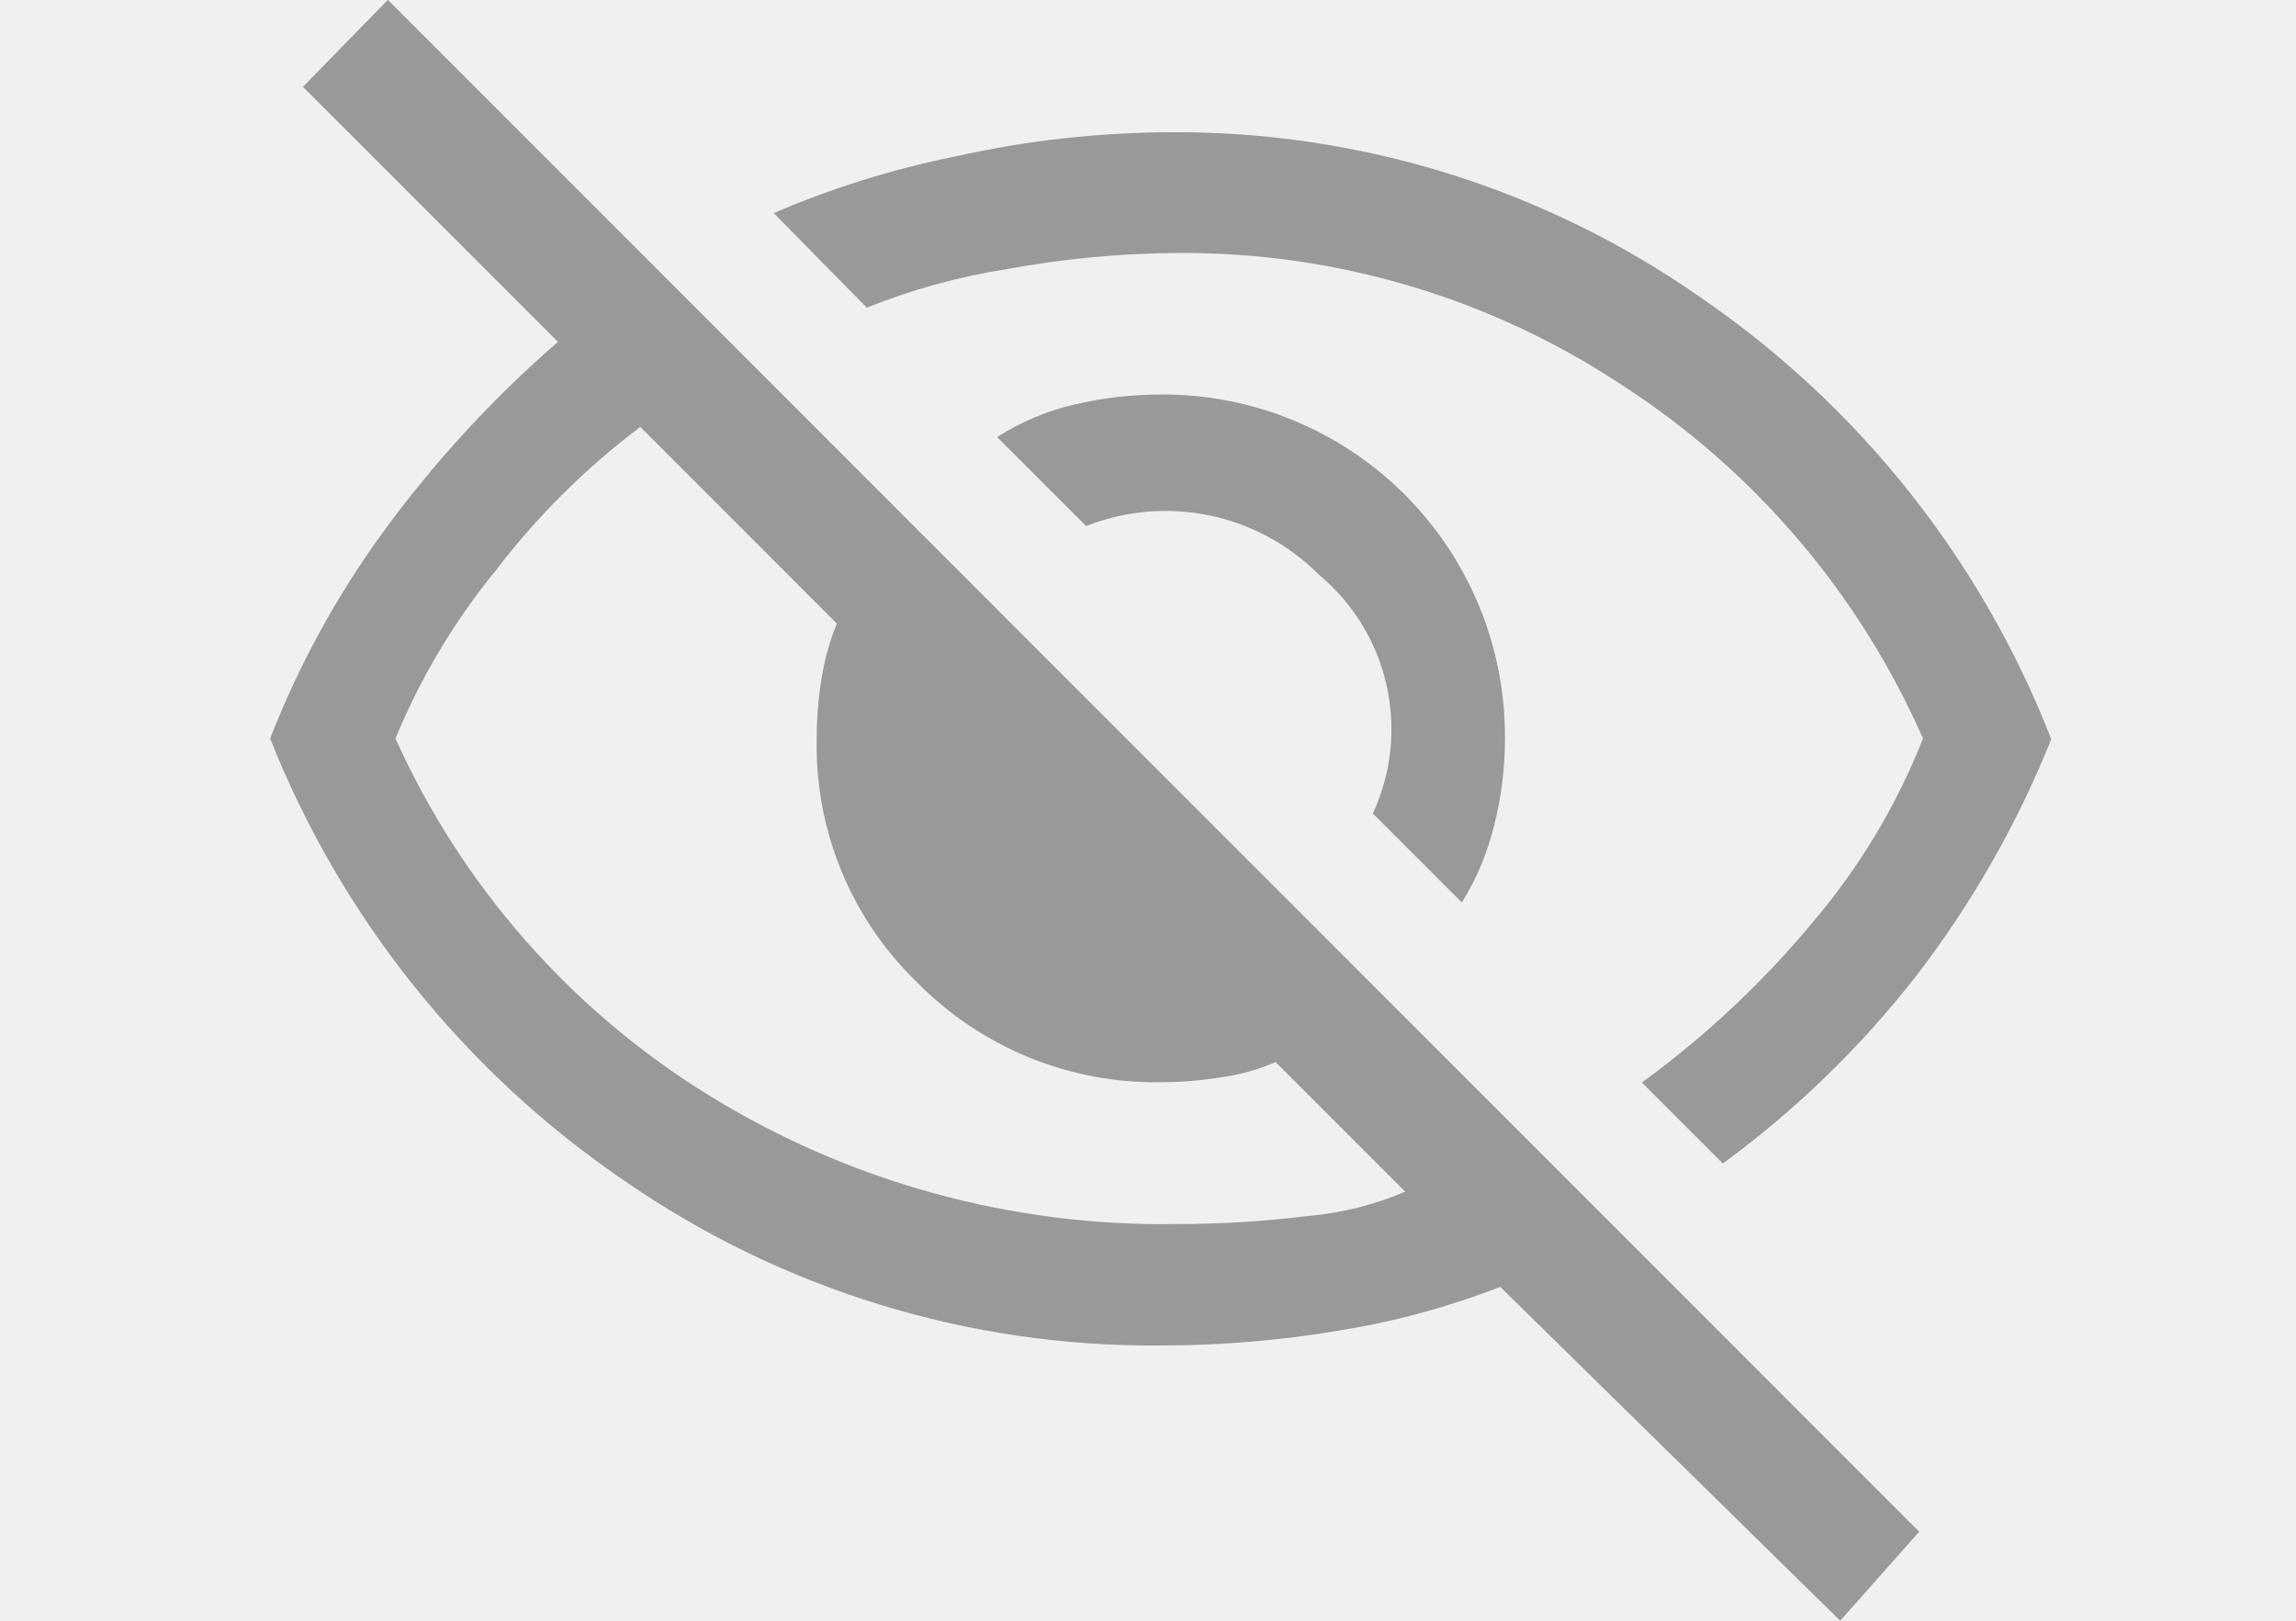
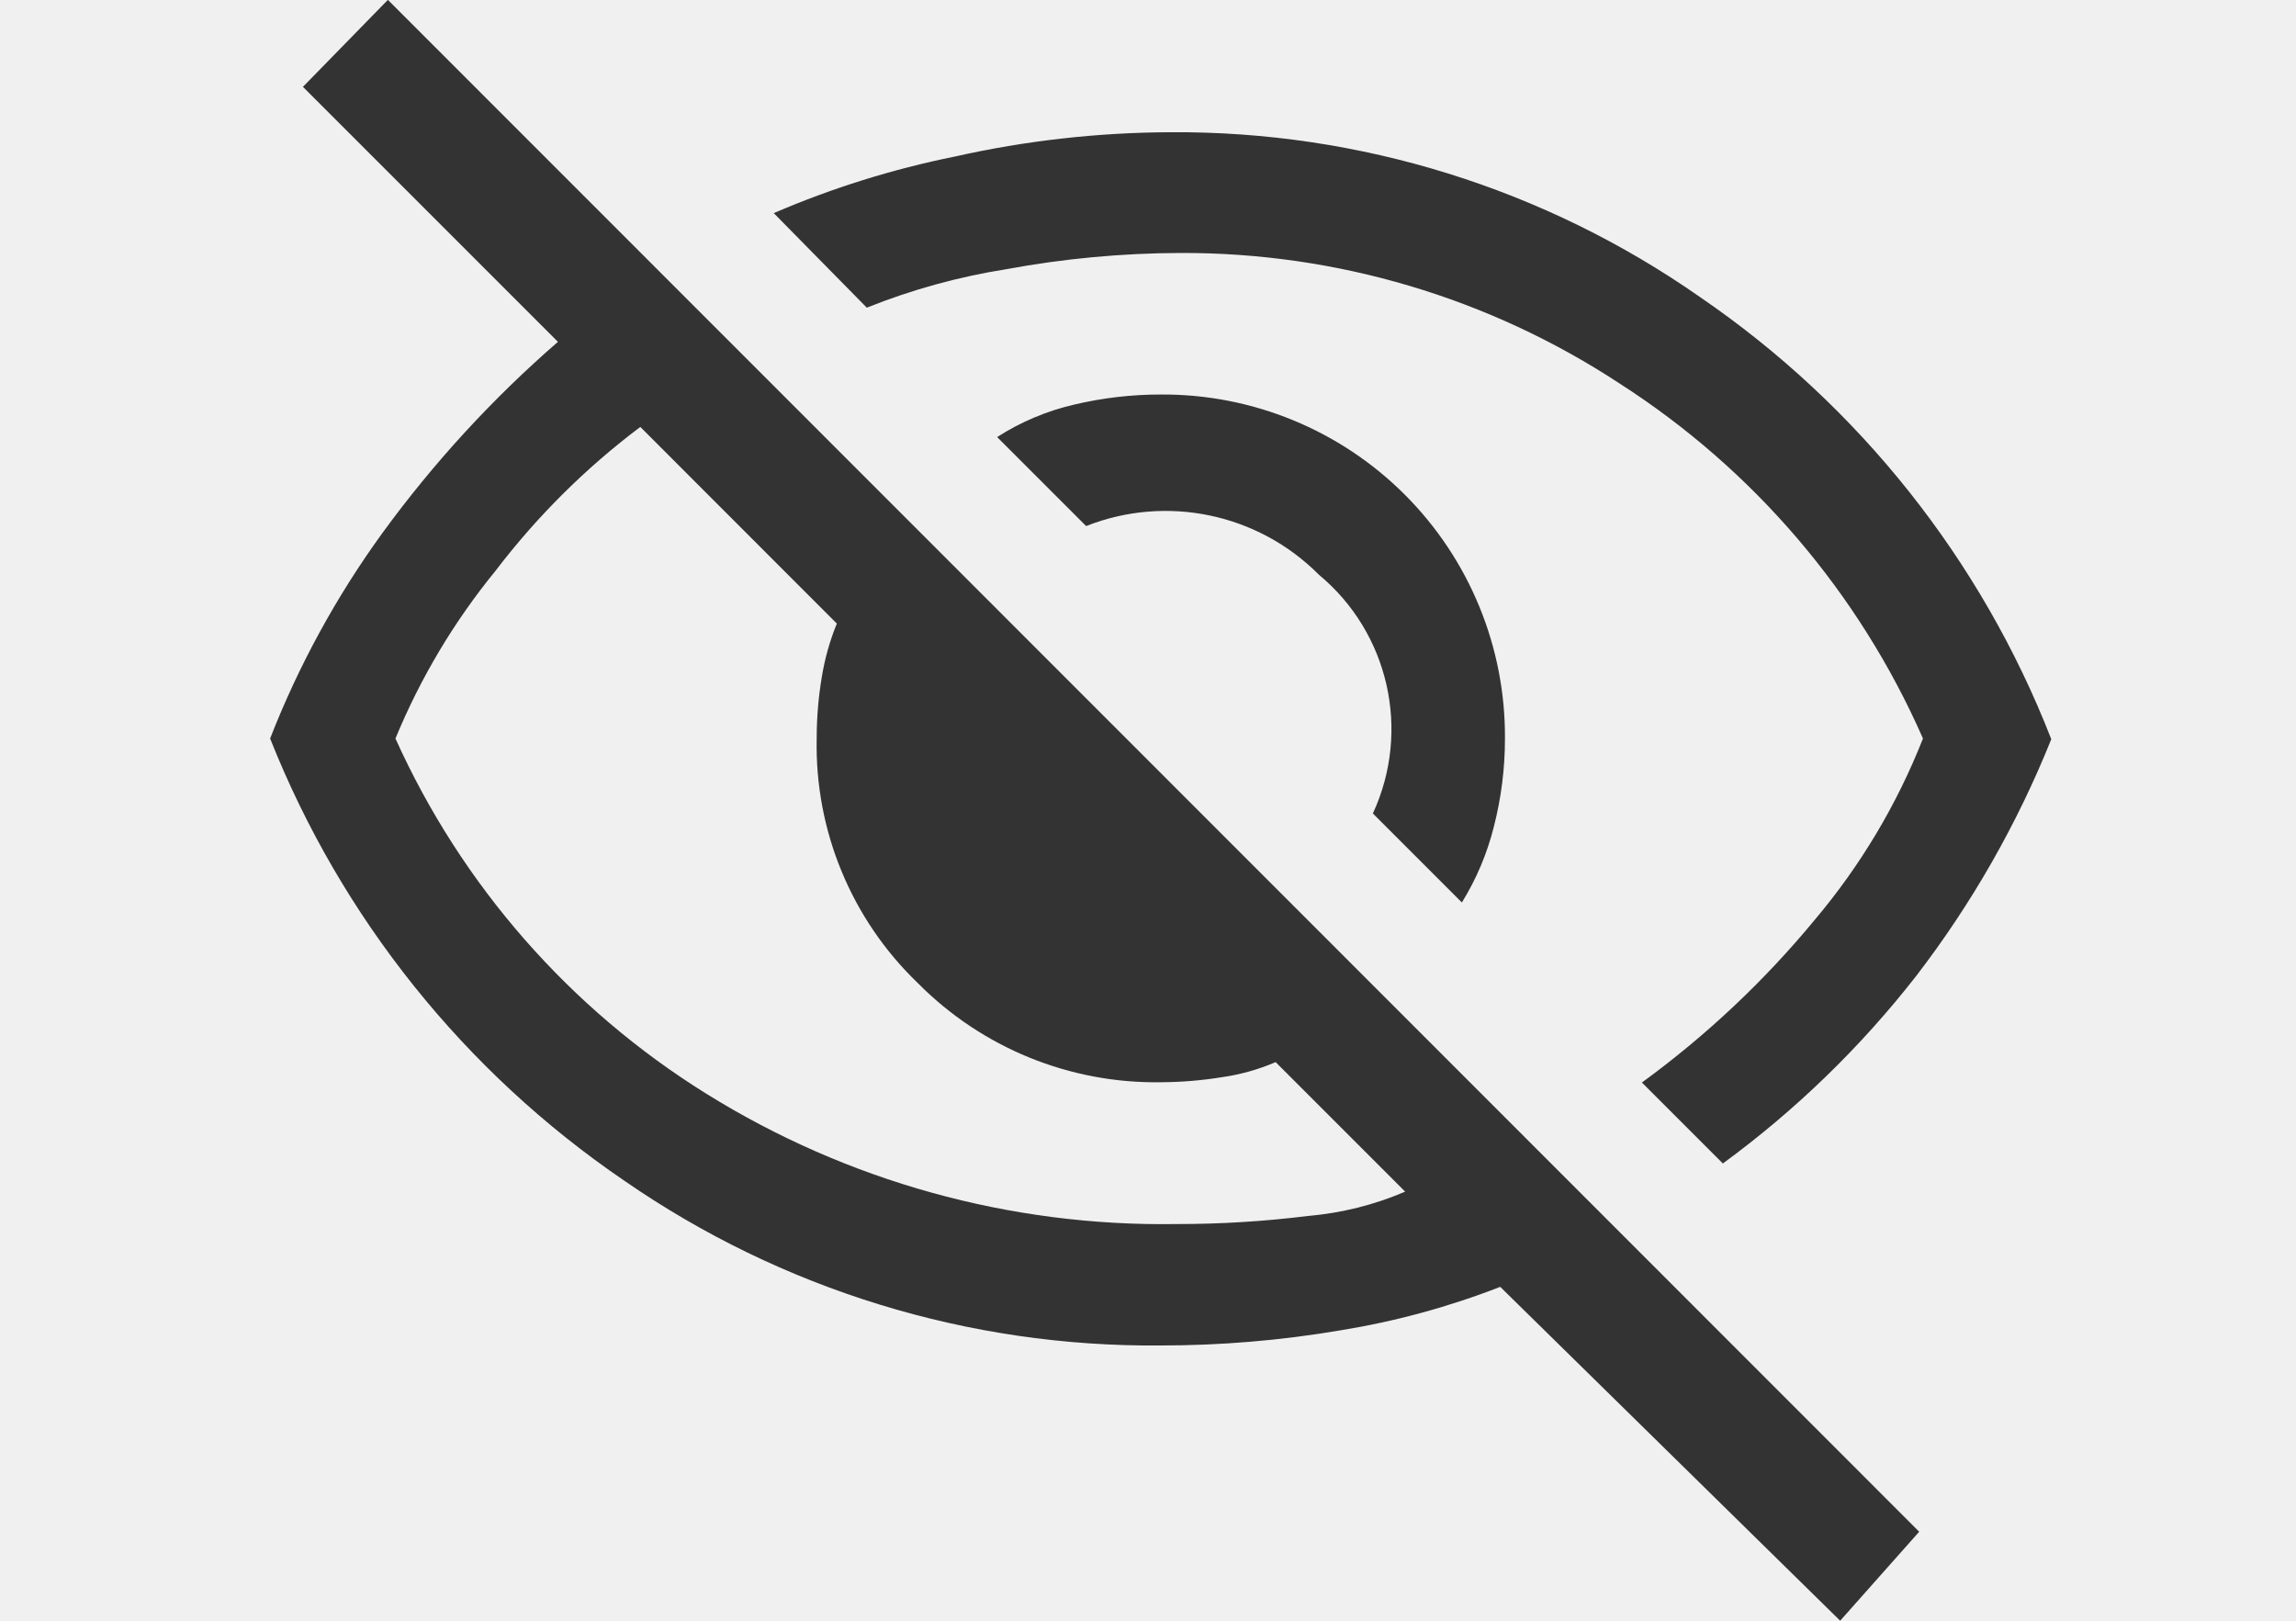
<svg xmlns="http://www.w3.org/2000/svg" width="17" height="12" viewBox="0 0 17 12">
  <defs>
    <clipPath id="clip-path">
      <rect id="長方形_1717" data-name="長方形 1717" width="17" height="12" transform="translate(646.997 499)" fill="#fff" stroke="#707070" stroke-width="1" />
    </clipPath>
  </defs>
  <g id="icon_private" transform="translate(-646.997 -499)" clip-path="url(#clip-path)">
-     <path id="visibility_off_FILL0_wght400_GRAD0_opsz48_1_" data-name="visibility_off_FILL0_wght400_GRAD0_opsz48 (1)" d="M48.824,197.682l-.659-.659a1.486,1.486,0,0,0-.4-1.768,1.6,1.6,0,0,0-1.723-.36l-.659-.659a1.811,1.811,0,0,1,.569-.24,2.772,2.772,0,0,1,.644-.075,2.532,2.532,0,0,1,2.547,2.547,2.619,2.619,0,0,1-.082.652A1.978,1.978,0,0,1,48.824,197.682Zm1.933,1.933-.6-.6a7.026,7.026,0,0,0,1.281-1.206,4.814,4.814,0,0,0,.8-1.341,5.98,5.98,0,0,0-2.247-2.629,5.883,5.883,0,0,0-3.251-.966,7.2,7.2,0,0,0-1.288.12,4.777,4.777,0,0,0-1.034.285l-.689-.7a6.793,6.793,0,0,1,1.341-.419,7.409,7.409,0,0,1,1.6-.18,6.763,6.763,0,0,1,3.918,1.221,7.079,7.079,0,0,1,2.6,3.273,7.4,7.4,0,0,1-1,1.753A7.236,7.236,0,0,1,50.757,199.614ZM51.625,203l-2.517-2.472a5.821,5.821,0,0,1-1.184.322,7.923,7.923,0,0,1-1.333.112,6.869,6.869,0,0,1-3.97-1.221A7.156,7.156,0,0,1,40,196.468a6.8,6.8,0,0,1,.831-1.521,8.517,8.517,0,0,1,1.3-1.416l-1.888-1.888.629-.644L52.21,202.341Zm-8.884-8.839a5.513,5.513,0,0,0-1.071,1.064,4.931,4.931,0,0,0-.742,1.243,6,6,0,0,0,2.3,2.629,6.4,6.4,0,0,0,3.483.966,7.844,7.844,0,0,0,.974-.06,2.328,2.328,0,0,0,.719-.18l-.959-.959a1.568,1.568,0,0,1-.4.112,2.92,2.92,0,0,1-.449.037,2.477,2.477,0,0,1-1.8-.734,2.438,2.438,0,0,1-.749-1.813,2.73,2.73,0,0,1,.037-.449,1.834,1.834,0,0,1,.112-.4ZM47.311,196.288ZM45.573,197.157Z" transform="translate(608.997 308)" fill="#999" />
+     <path id="visibility_off_FILL0_wght400_GRAD0_opsz48_1_" data-name="visibility_off_FILL0_wght400_GRAD0_opsz48 (1)" d="M48.824,197.682l-.659-.659a1.486,1.486,0,0,0-.4-1.768,1.6,1.6,0,0,0-1.723-.36l-.659-.659a1.811,1.811,0,0,1,.569-.24,2.772,2.772,0,0,1,.644-.075,2.532,2.532,0,0,1,2.547,2.547,2.619,2.619,0,0,1-.082.652A1.978,1.978,0,0,1,48.824,197.682Zm1.933,1.933-.6-.6a7.026,7.026,0,0,0,1.281-1.206,4.814,4.814,0,0,0,.8-1.341,5.98,5.98,0,0,0-2.247-2.629,5.883,5.883,0,0,0-3.251-.966,7.2,7.2,0,0,0-1.288.12,4.777,4.777,0,0,0-1.034.285l-.689-.7a6.793,6.793,0,0,1,1.341-.419,7.409,7.409,0,0,1,1.6-.18,6.763,6.763,0,0,1,3.918,1.221,7.079,7.079,0,0,1,2.6,3.273,7.4,7.4,0,0,1-1,1.753A7.236,7.236,0,0,1,50.757,199.614ZM51.625,203l-2.517-2.472a5.821,5.821,0,0,1-1.184.322,7.923,7.923,0,0,1-1.333.112,6.869,6.869,0,0,1-3.97-1.221A7.156,7.156,0,0,1,40,196.468a6.8,6.8,0,0,1,.831-1.521,8.517,8.517,0,0,1,1.3-1.416l-1.888-1.888.629-.644L52.21,202.341Zm-8.884-8.839a5.513,5.513,0,0,0-1.071,1.064,4.931,4.931,0,0,0-.742,1.243,6,6,0,0,0,2.3,2.629,6.4,6.4,0,0,0,3.483.966,7.844,7.844,0,0,0,.974-.06,2.328,2.328,0,0,0,.719-.18l-.959-.959a1.568,1.568,0,0,1-.4.112,2.92,2.92,0,0,1-.449.037,2.477,2.477,0,0,1-1.8-.734,2.438,2.438,0,0,1-.749-1.813,2.73,2.73,0,0,1,.037-.449,1.834,1.834,0,0,1,.112-.4ZM47.311,196.288ZM45.573,197.157Z" transform="translate(608.997 308)" fill="#333" />
  </g>
</svg>
